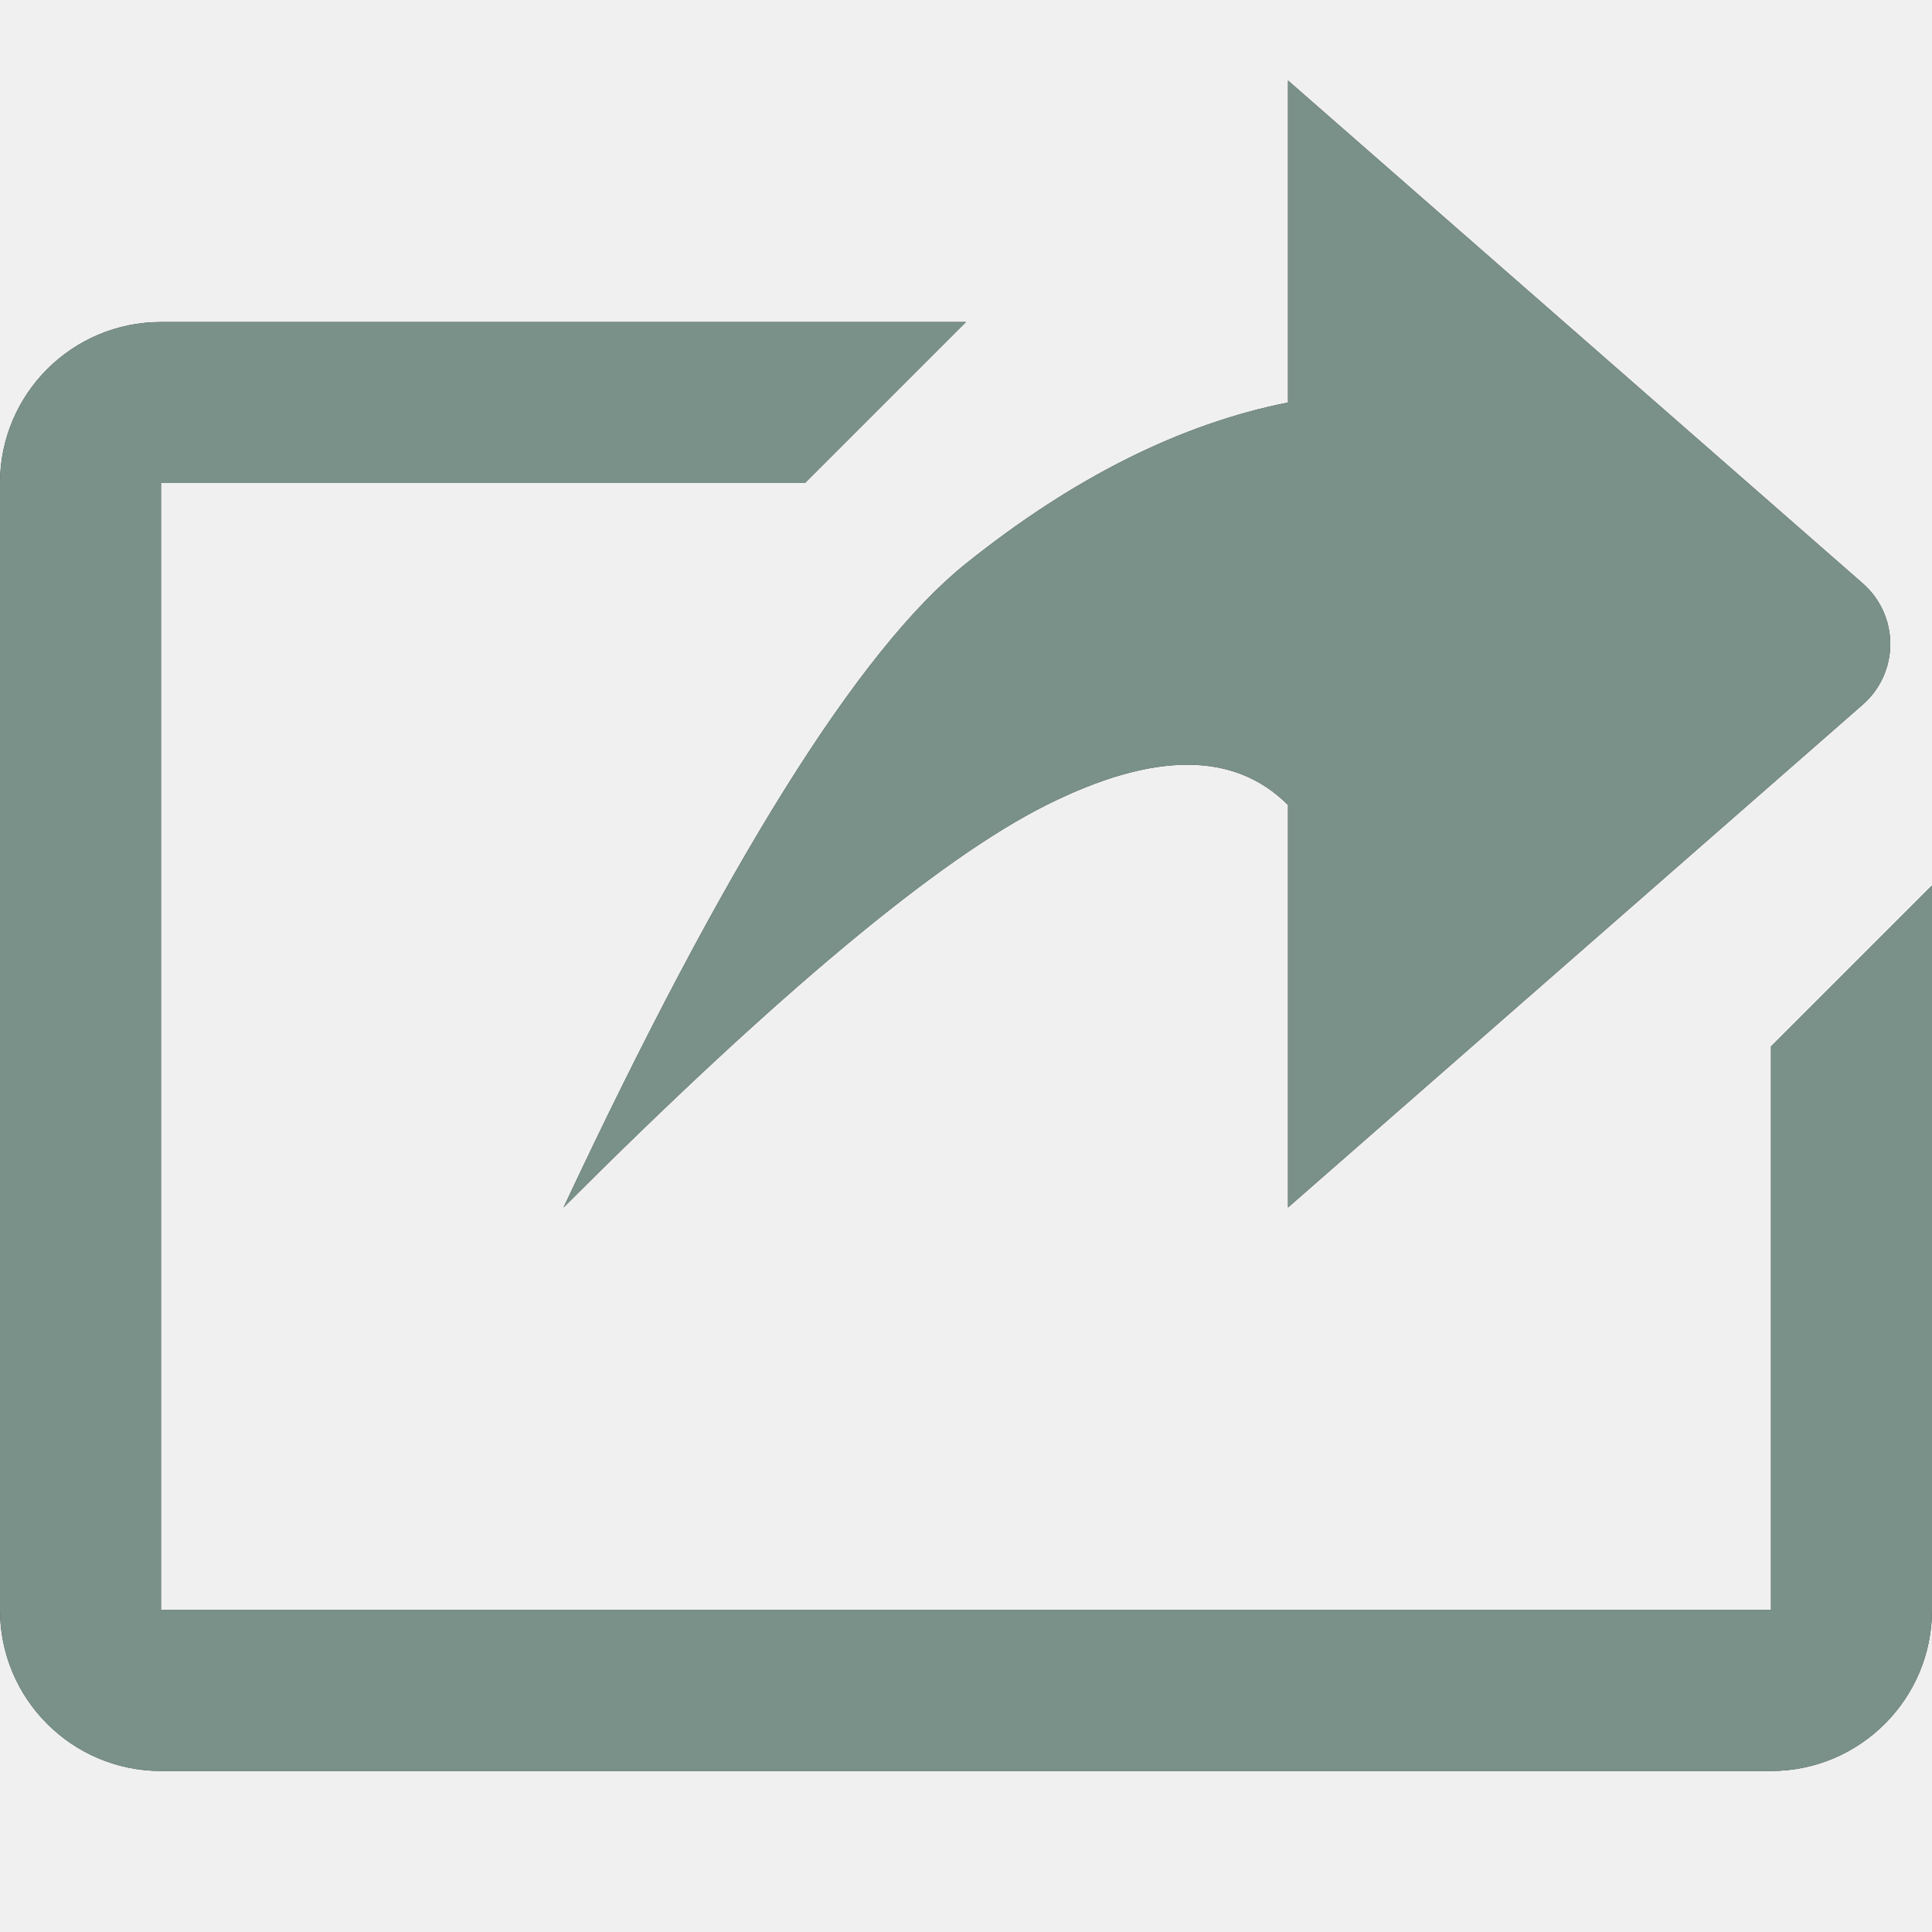
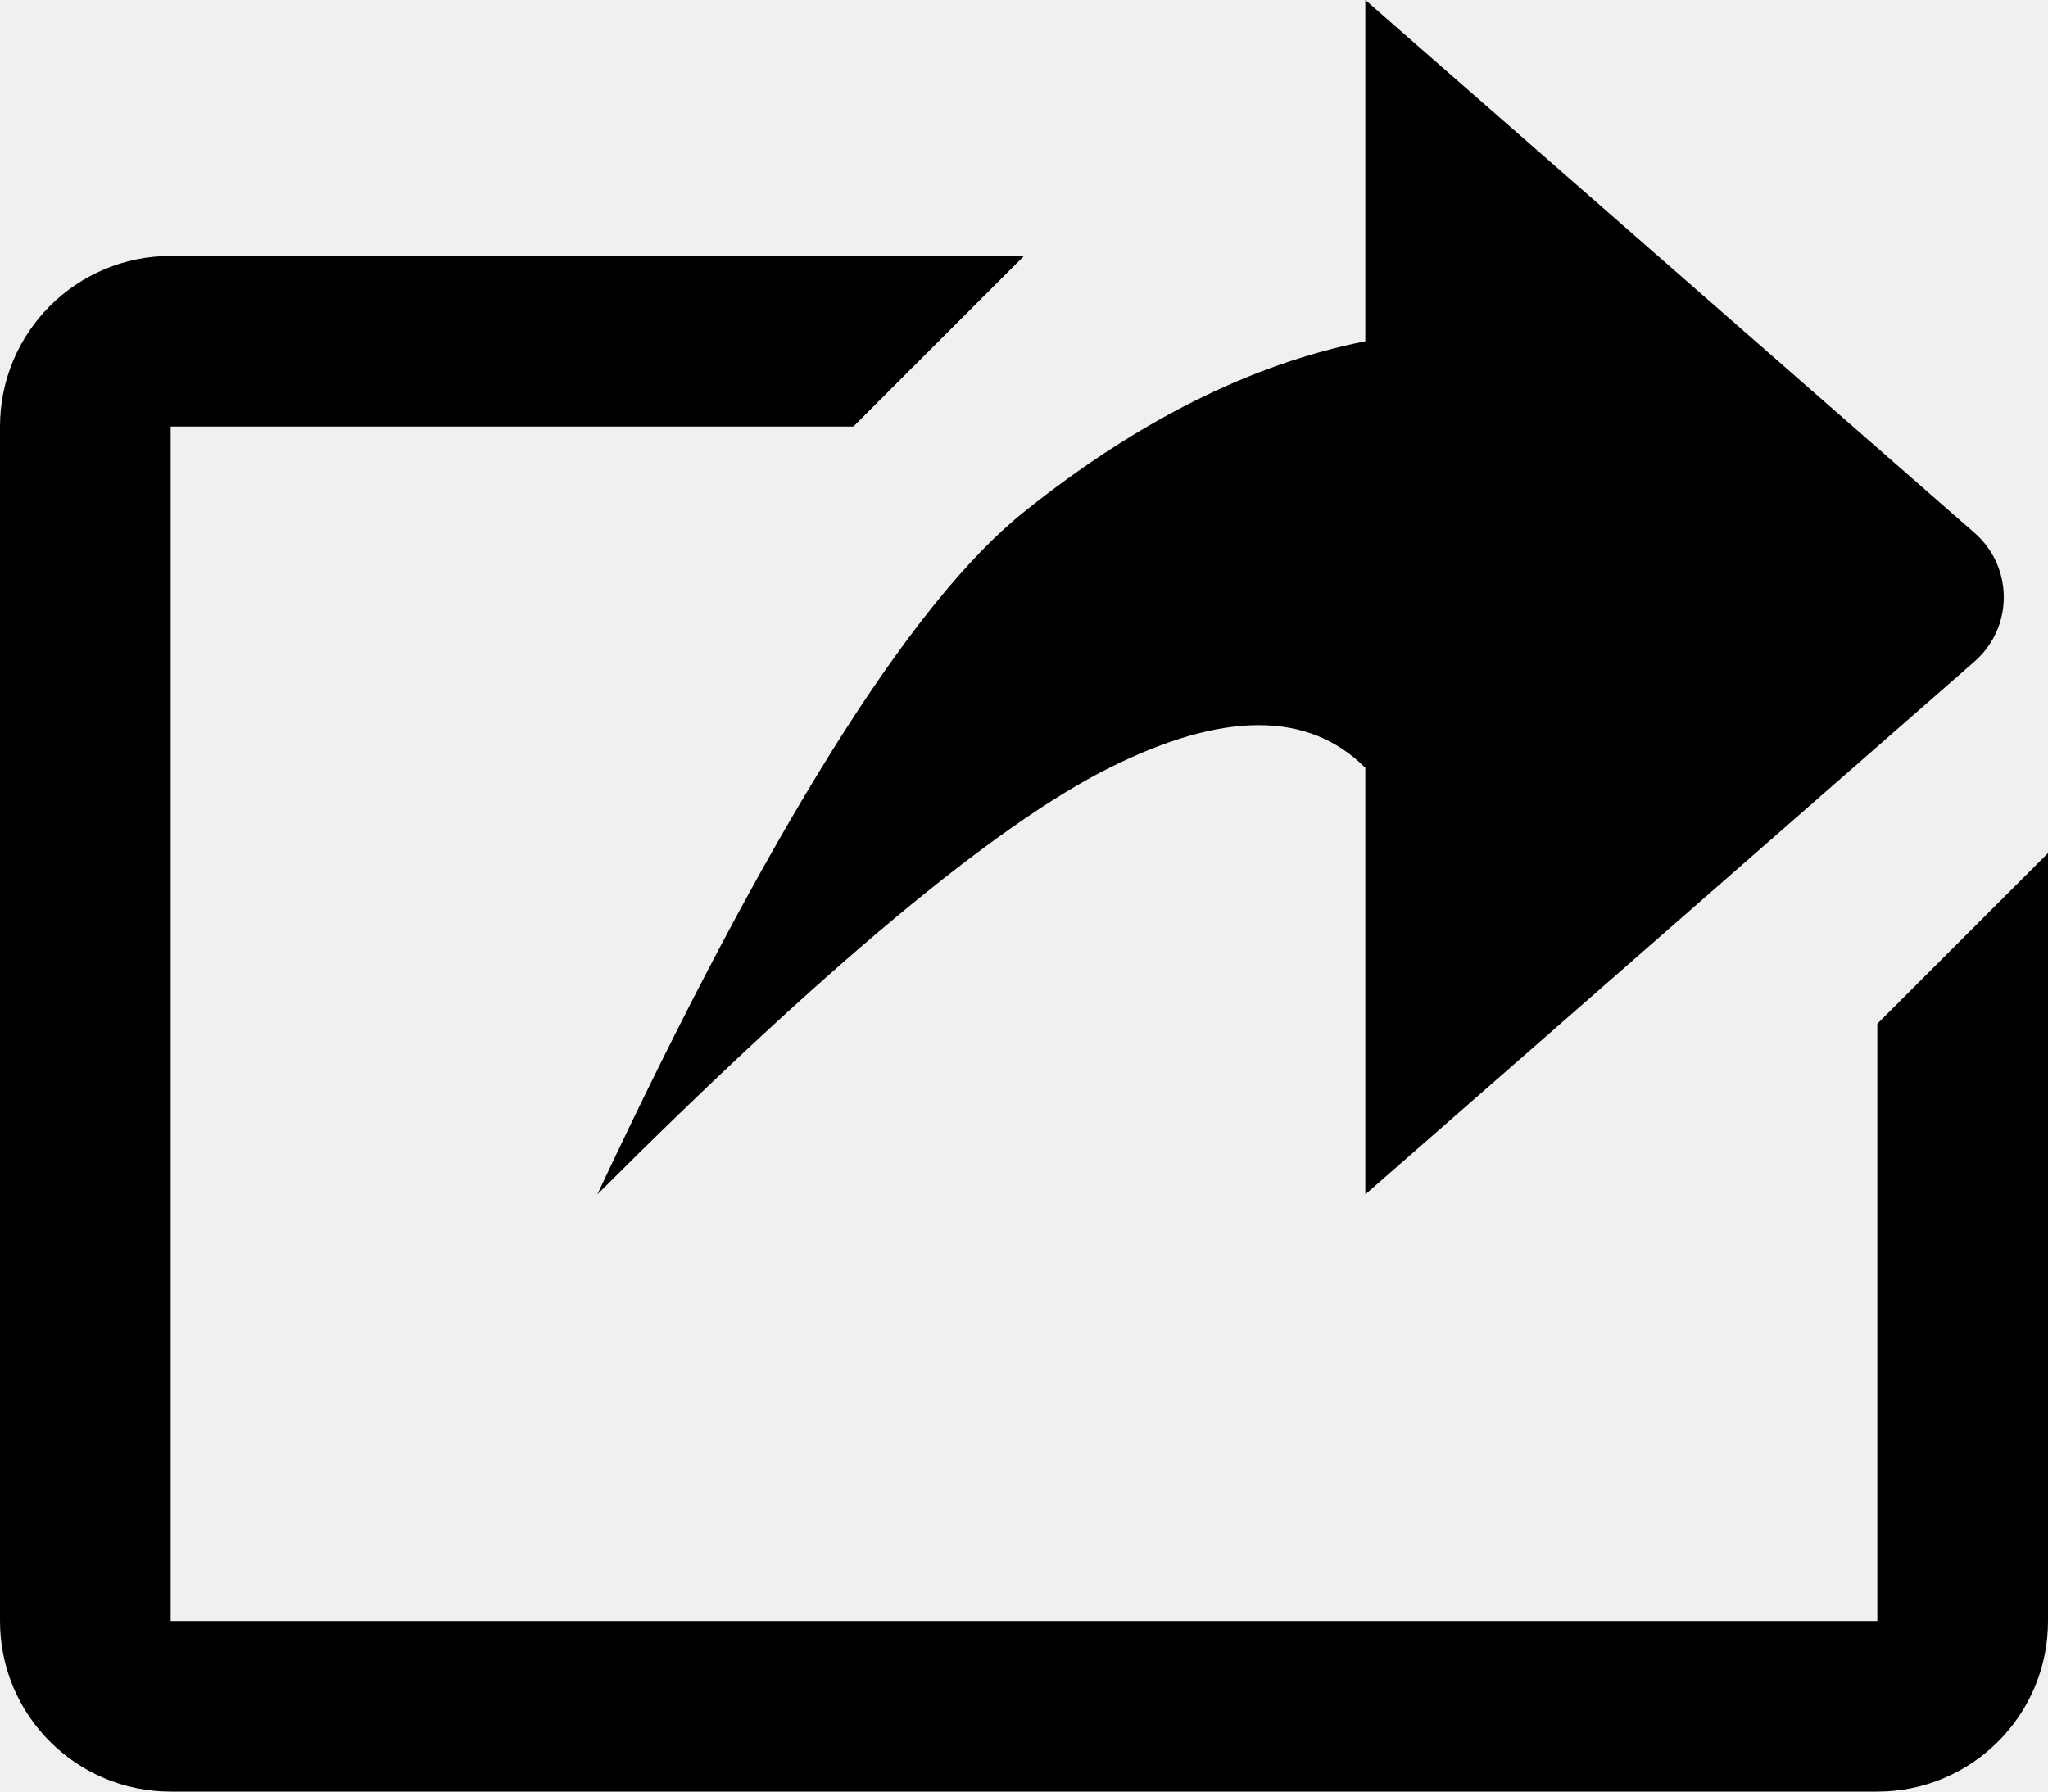
- <svg xmlns="http://www.w3.org/2000/svg" xmlns:xlink="http://www.w3.org/1999/xlink" viewBox="0 0 24 24">
-   <defs>
-     <path id="a" d="M12 4l-2 2H2v14h20v-7l2-2v9a2 2 0 0 1-2 2H2a2 2 0 0 1-2-2V6a2 2 0 0 1 2-2h10zm4-3l7.14 6.247a1 1 0 0 1 0 1.506L16 15v-5c-.667-.667-1.667-.667-3 0s-3.333 2.333-6 5c2-4.265 3.667-6.932 5-8 1.333-1.068 2.667-1.735 4-2V1z" />
-   </defs>
-   <g fill="none" fill-rule="evenodd">
-     <path d="M0 0h24v24H0z" />
-     <mask id="b" fill="#fff">
-       <use xlink:href="#a" />
-     </mask>
-     <use fill="#393939" fill-rule="nonzero" xlink:href="#a" />
-     <g fill="#799189" fill-rule="nonzero" mask="url(#b)">
-       <path d="M0 0h24v24H0z" />
-     </g>
-   </g>
+ <svg xmlns="http://www.w3.org/2000/svg" viewBox="0 0 24 21">
+   <path fill="#000000" transform="translate(0 -1)" d="M12,4 L10,6 L2,6 L2,20 L22,20 L22,13 L24,11 L24,20 C24,21.105 23.105,22 22,22 L22,22 L2,22 C0.895,22 0,21.105 0,20 L0,20 L0,6 C0,4.895 0.895,4 2,4 L2,4 L12,4 Z M16,1 L23.14,7.247 C23.556,7.611 23.598,8.243 23.234,8.659 C23.205,8.692 23.173,8.723 23.14,8.753 L16,15 L16,10 C15.333,9.333 14.333,9.333 13,10 C11.667,10.667 9.667,12.333 7,15 C9,10.735 10.667,8.068 12,7 C13.333,5.932 14.667,5.265 16,5 L16,1 Z" />
</svg>
